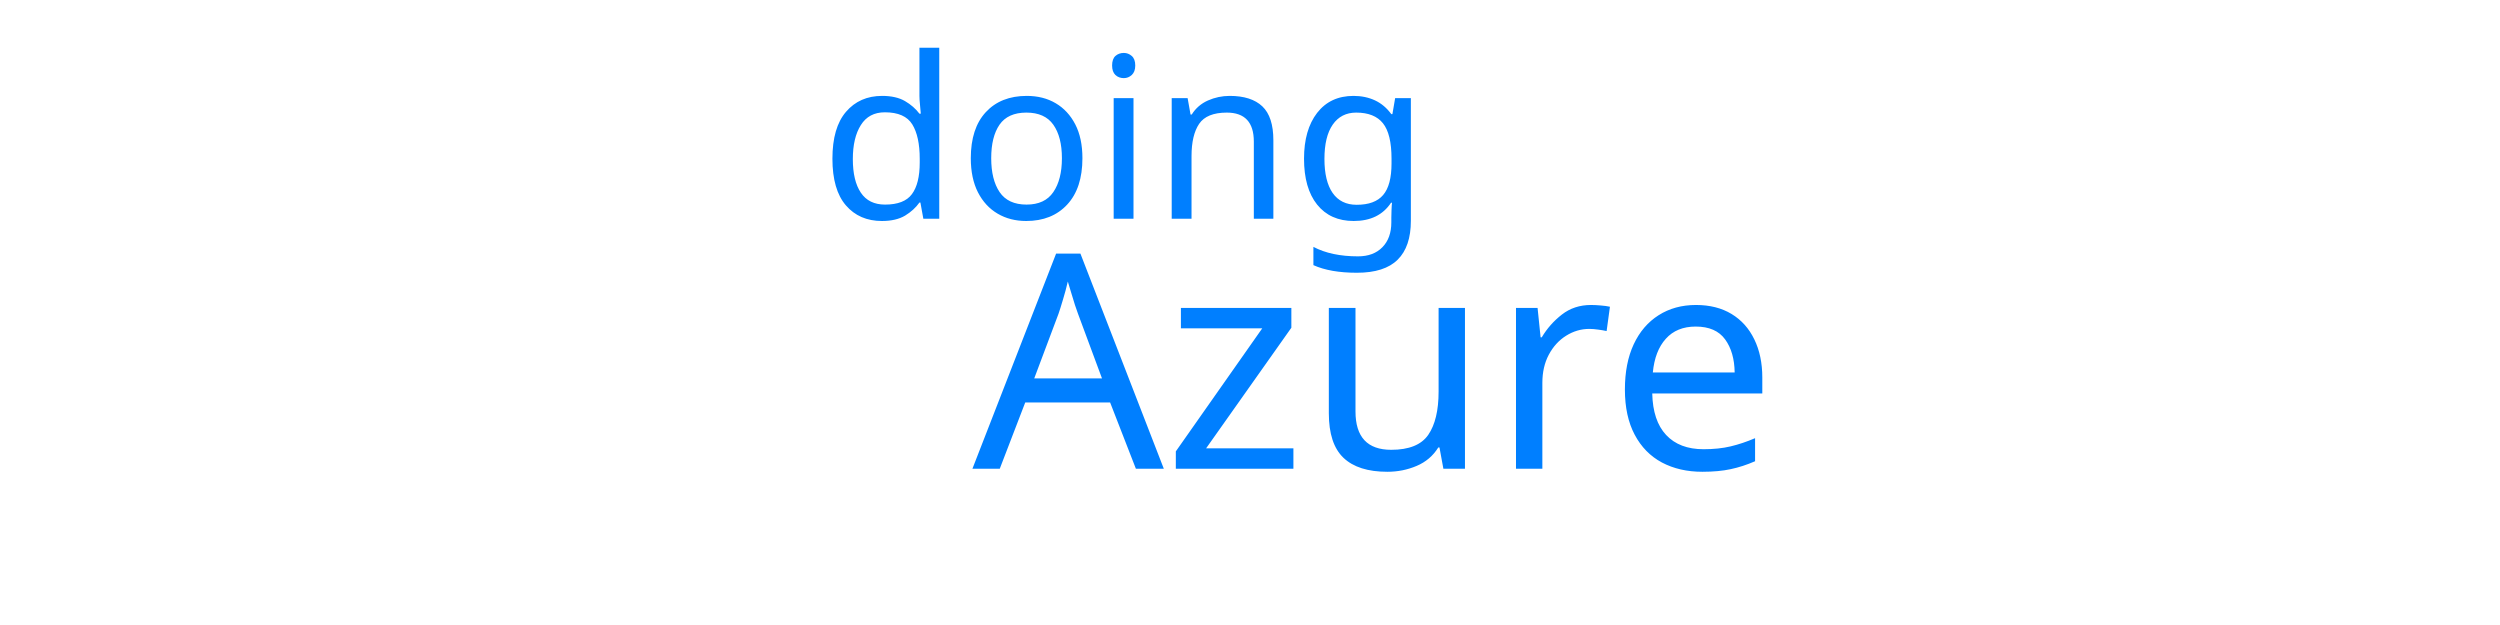
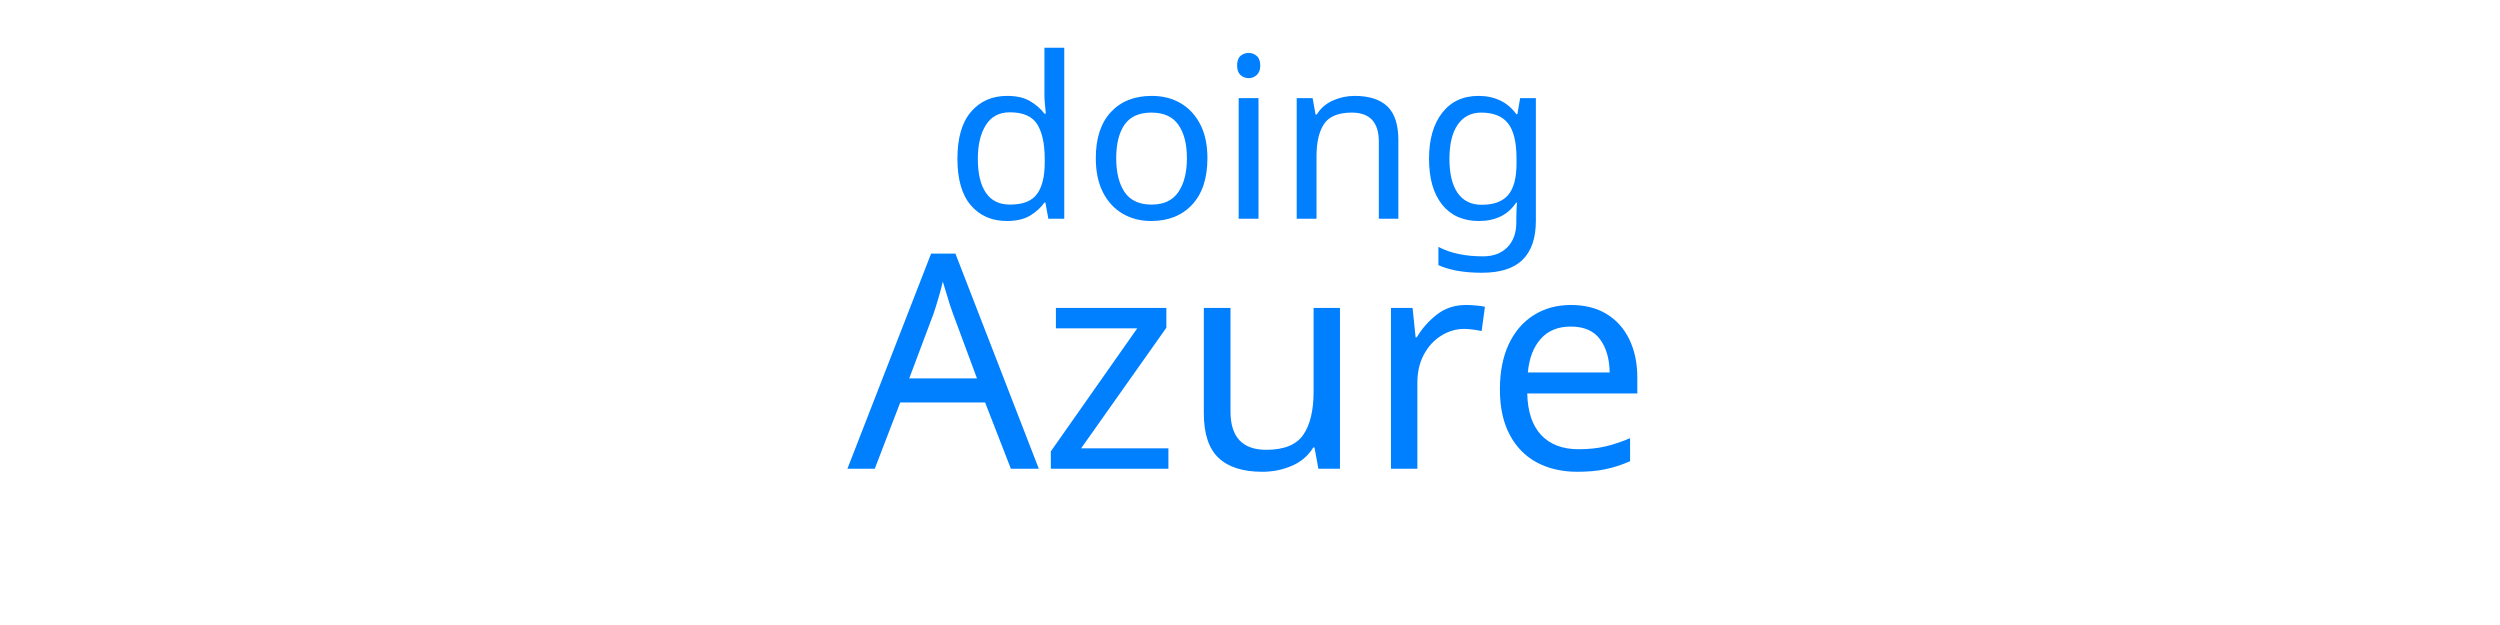
<svg xmlns="http://www.w3.org/2000/svg" width="400" height="100">
-   <text x="45%" y="35" font-family="Segoe UI" font-size="36" fill="#007FFF" text-anchor="middle">
+   <text x="50%" y="35" font-family="Segoe UI" font-size="36" fill="#007FFF" text-anchor="middle">
       doing
   </text>
-   <text x="55%" y="75" font-family="Segoe UI Bold" font-size="48" fill="#007FFF" text-anchor="middle">
+   <text x="50%" y="75" font-family="Segoe UI Bold" font-size="48" fill="#007FFF" text-anchor="middle">
       Azure
   </text>
</svg>
